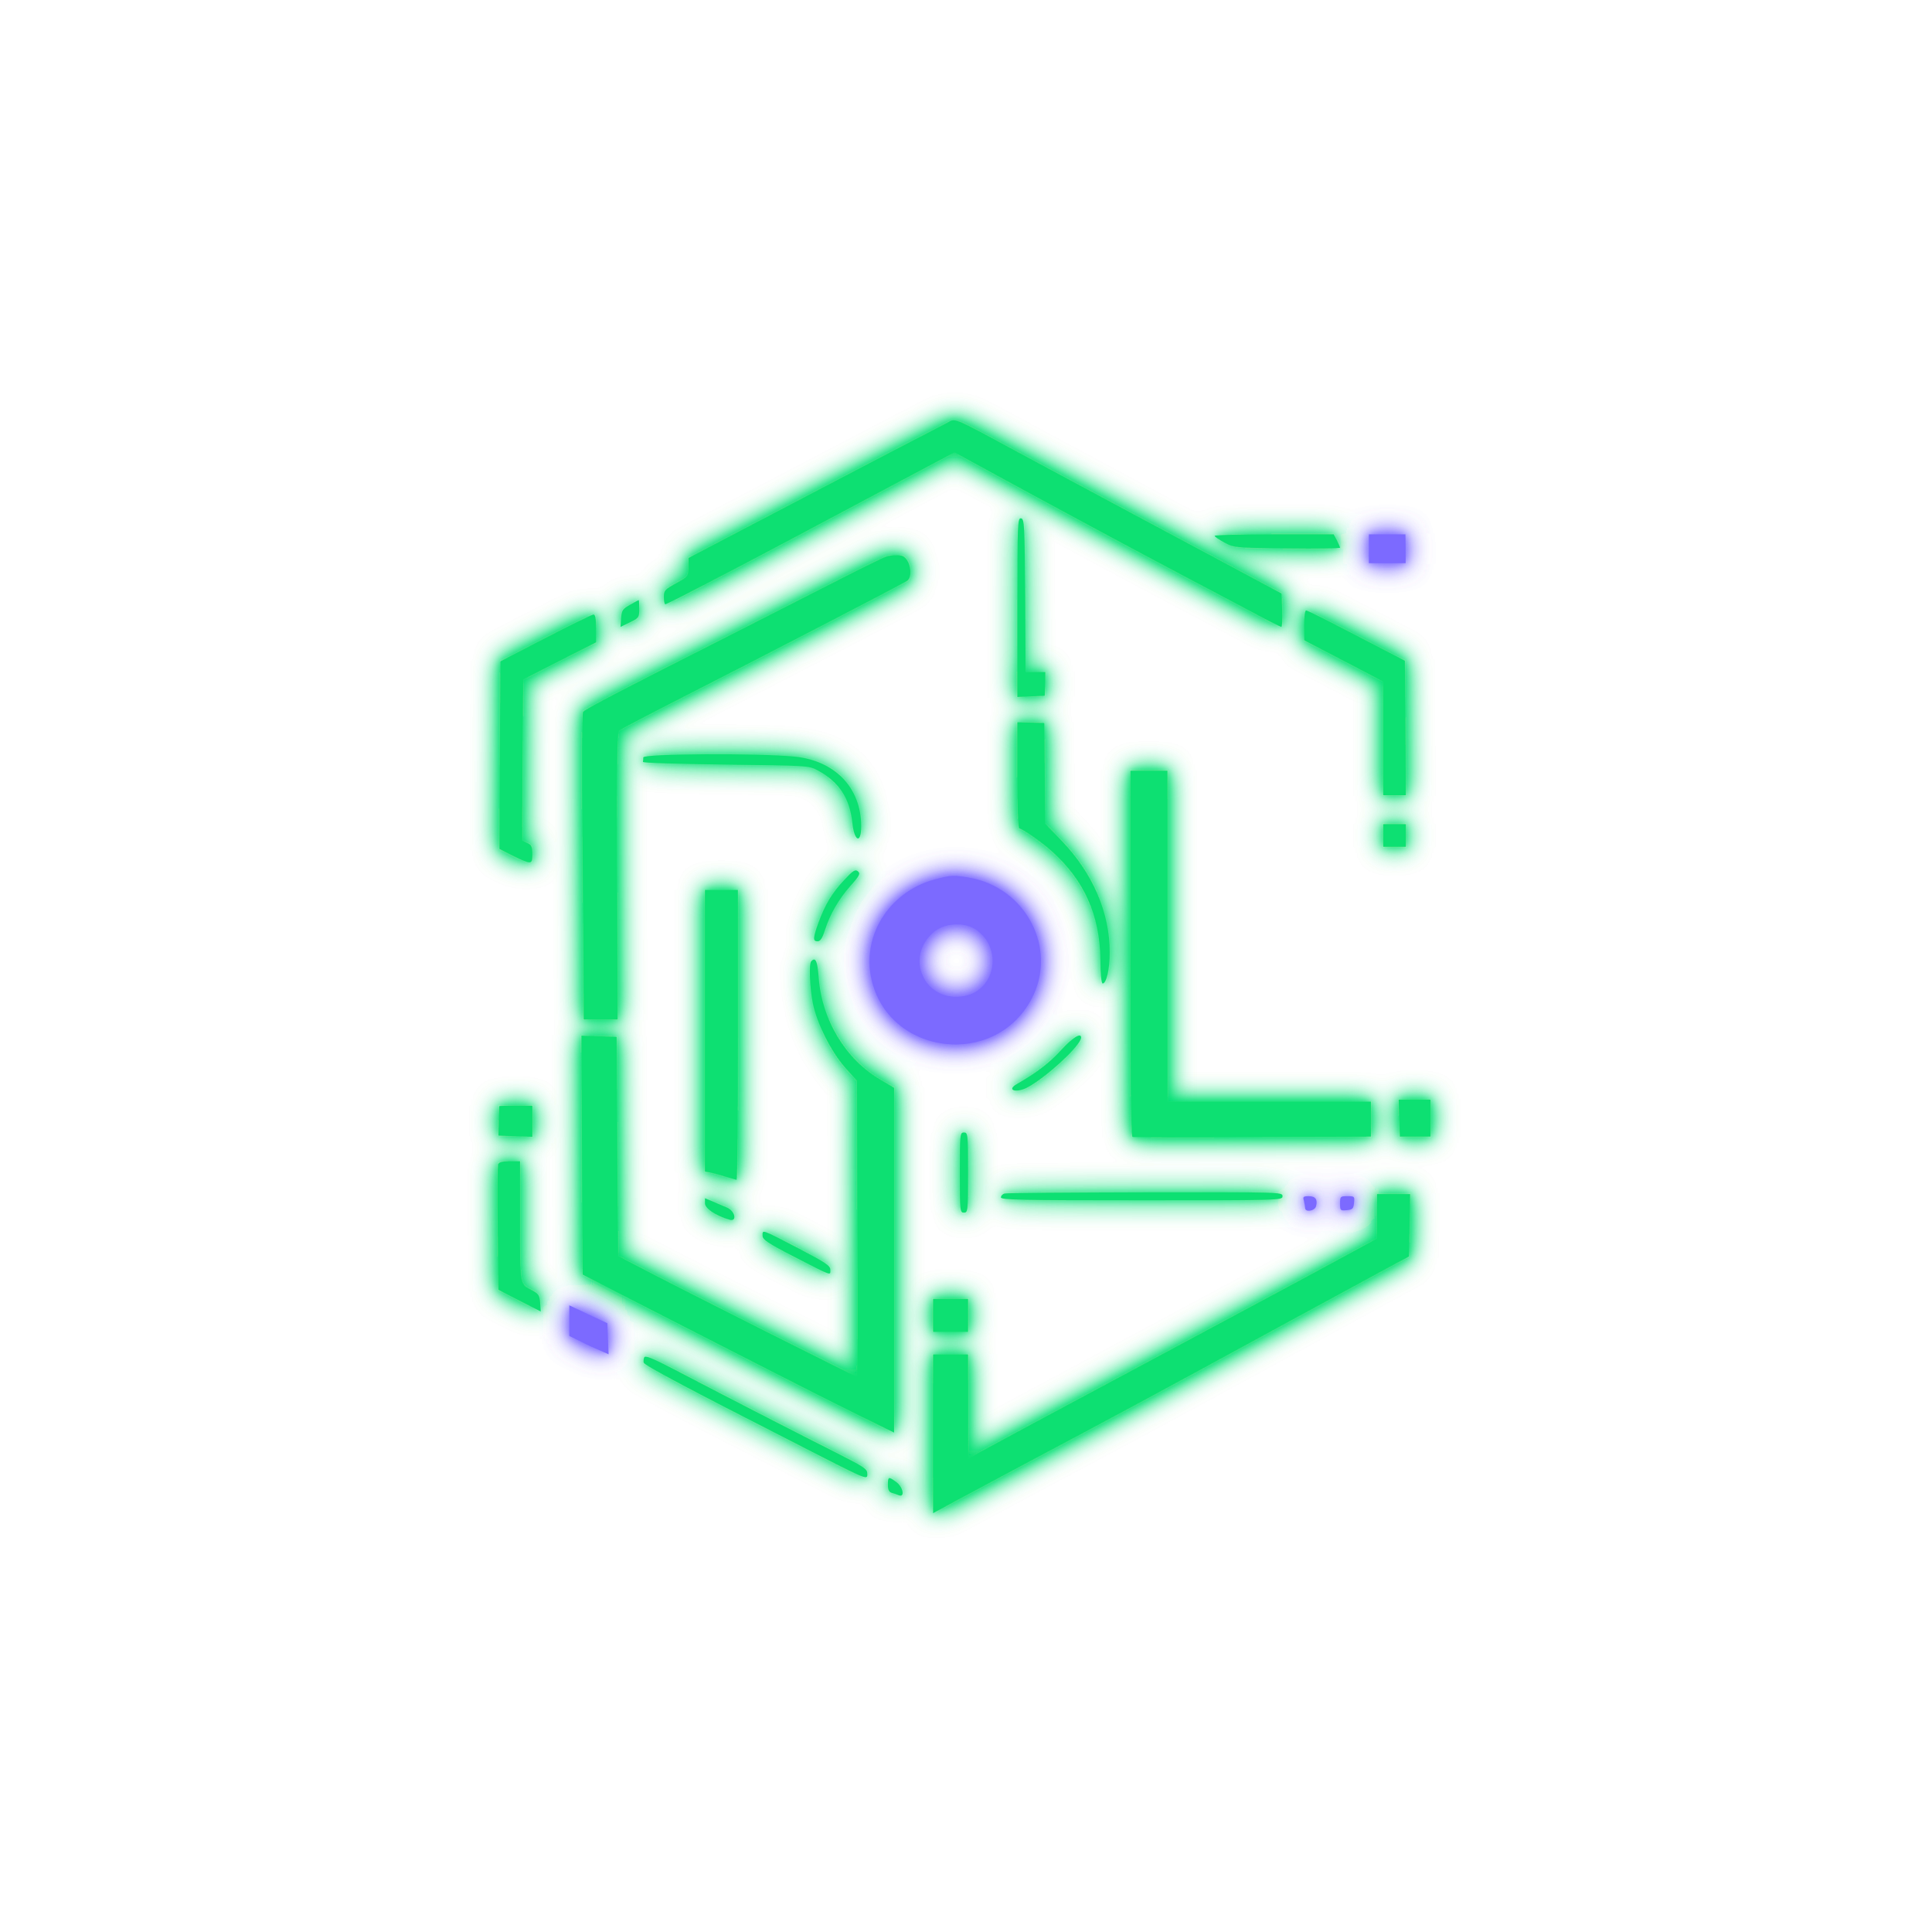
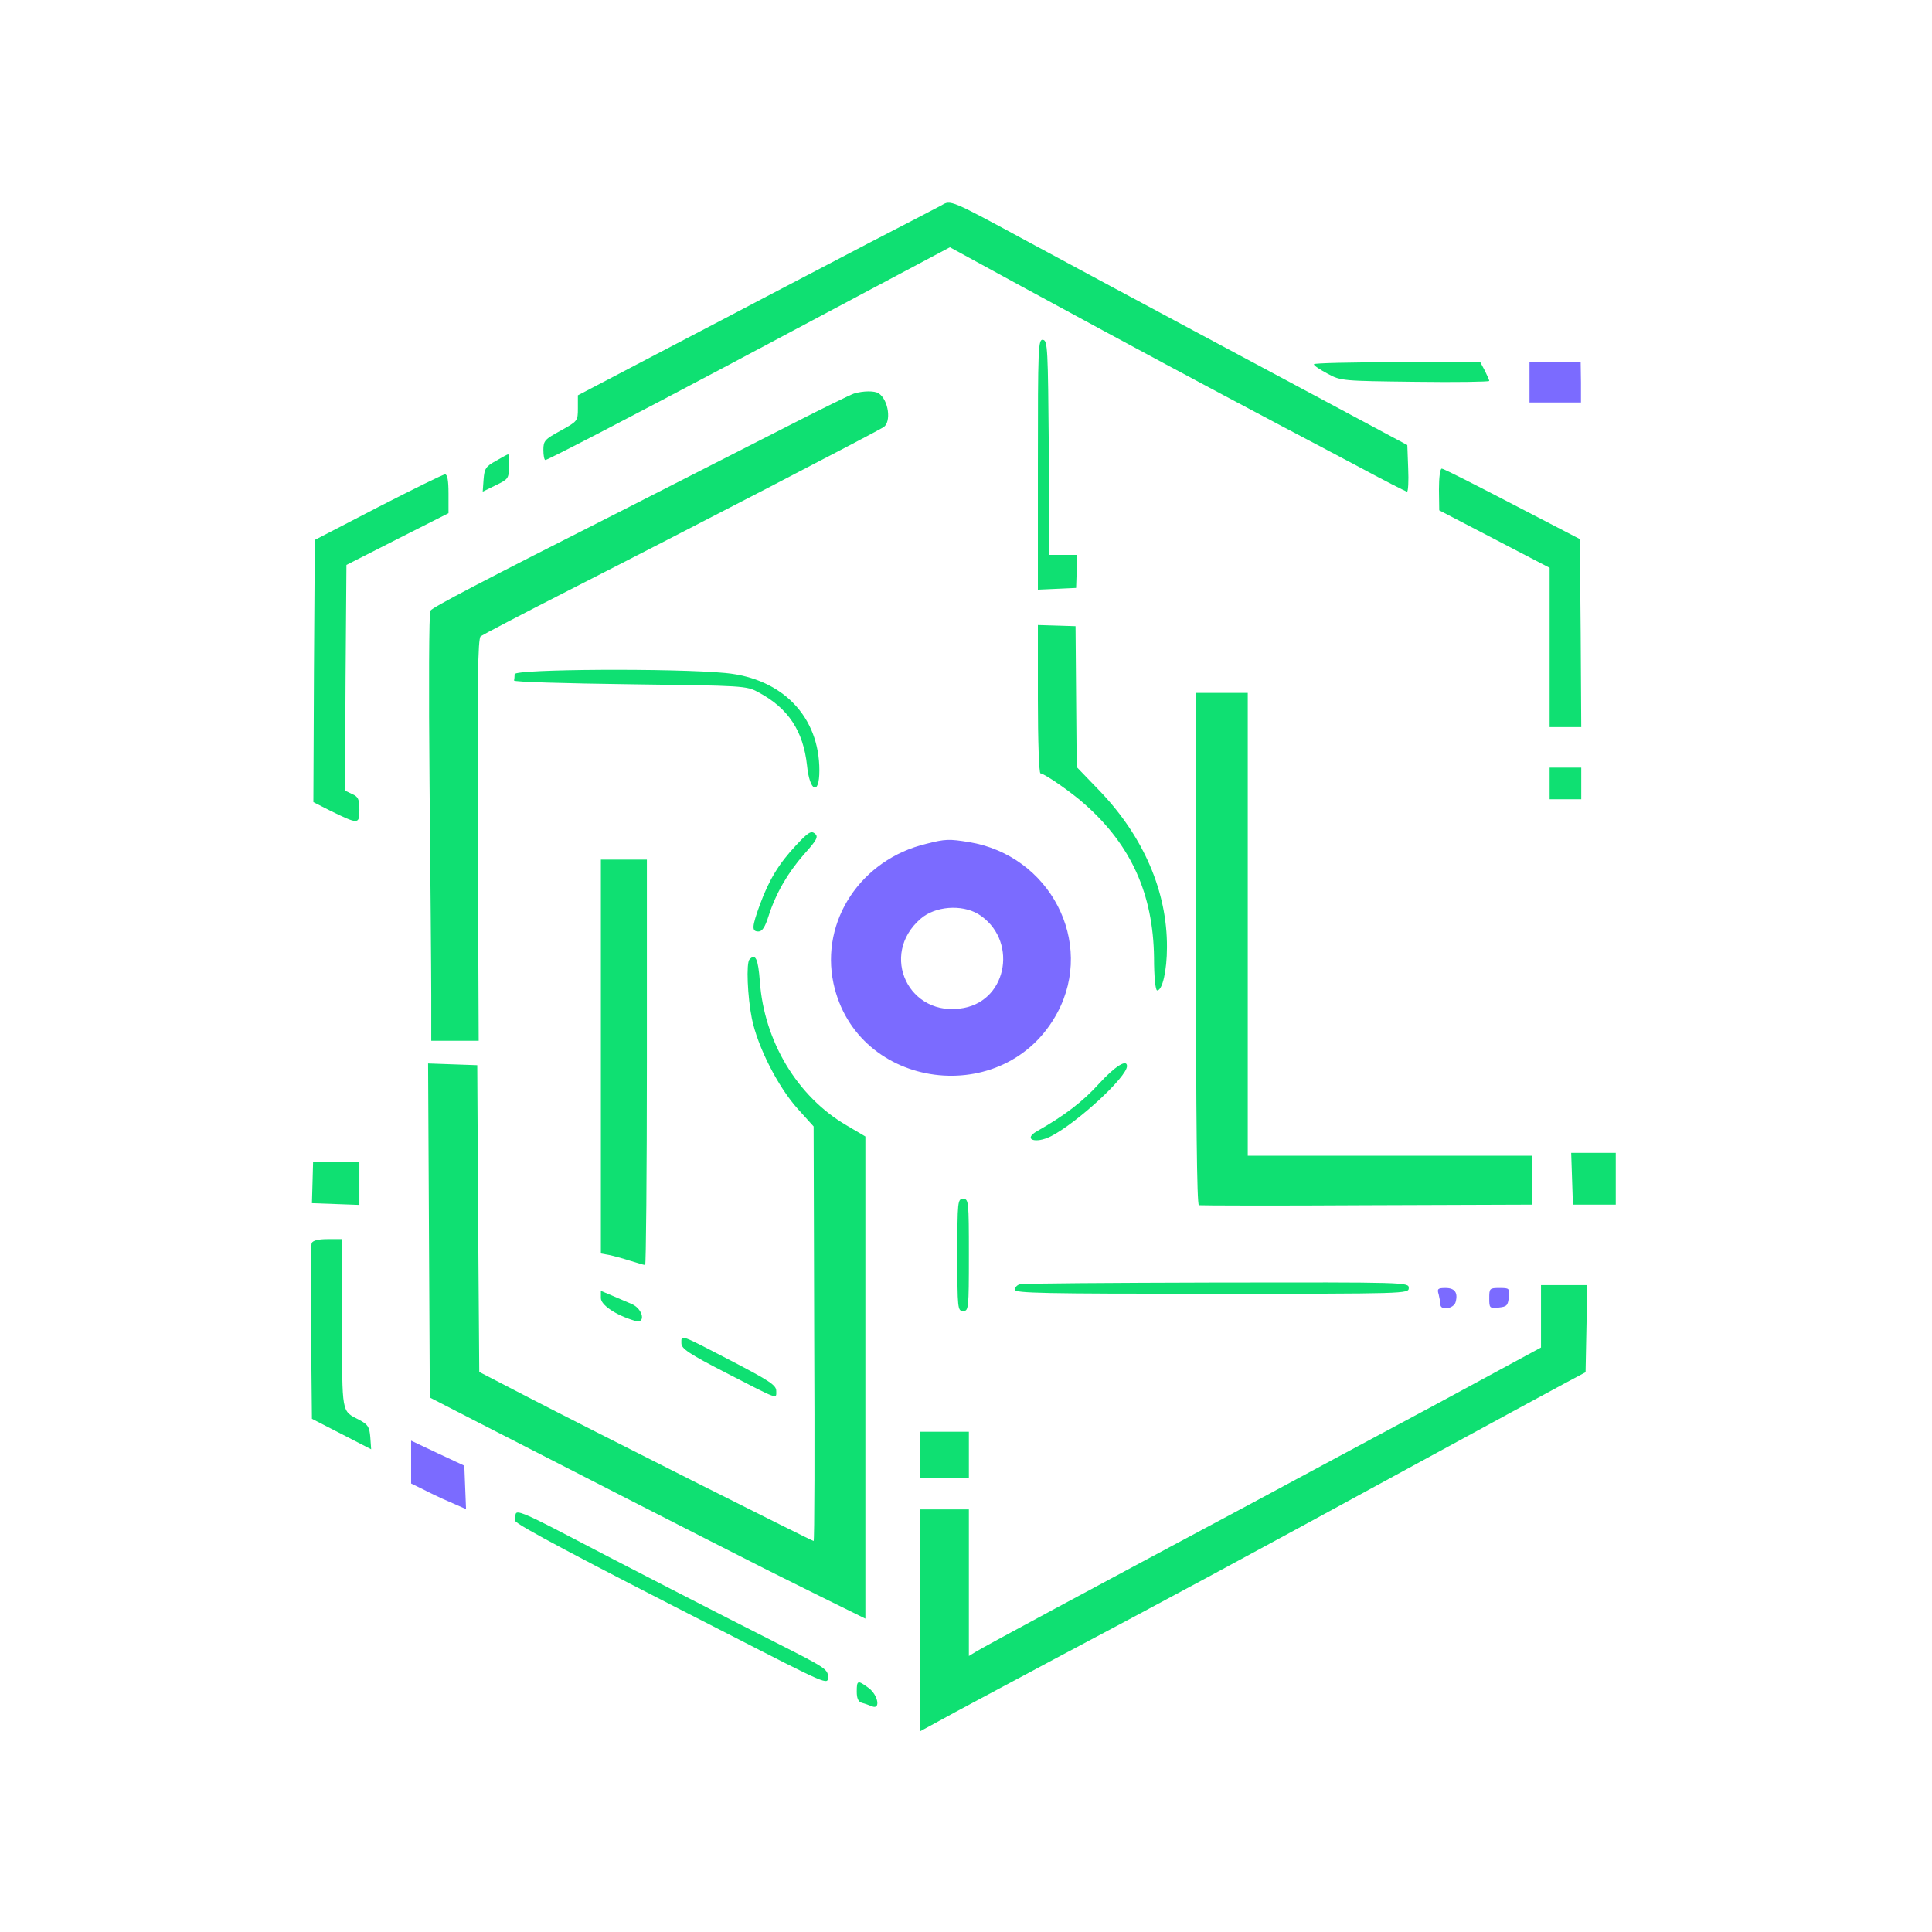
- <svg xmlns="http://www.w3.org/2000/svg" viewBox="0 0 940 940" fill="none" role="img" aria-label="Donadão Labs">
-   <defs>
-     <filter id="phosphor" x="-15%" y="-15%" width="130%" height="130%">
-       <feGaussianBlur stdDeviation="6" result="bigBlur" />
-       <feGaussianBlur stdDeviation="2" in="SourceGraphic" result="smallBlur" />
-       <feMerge>
-         <feMergeNode in="bigBlur" />
-         <feMergeNode in="bigBlur" />
-         <feMergeNode in="smallBlur" />
-         <feMergeNode in="SourceGraphic" />
-       </feMerge>
-     </filter>
-   </defs>
-   <g filter="url(#phosphor)" transform="translate(134, 134)">
-     <g transform="translate(0, 672) scale(0.1, -0.1)" fill="#0FE072">
-       <path d="M3275 6006 c-11 -6 -128 -67 -260 -135 -132 -69 -289 -151 -350 -183 -60 -32 -233 -122 -382 -200 l-273 -143 0 -45 c0 -45 -1 -45 -60 -78 -55 -30 -60 -35 -60 -67 0 -19 3 -35 7 -35 8 0 299 151 623 323 135 72 366 195 515 274 l269 143 251 -137 c433 -235 601 -325 905 -486 52 -27 170 -90 261 -138 91 -49 169 -89 173 -89 4 0 6 36 4 81 l-3 81 -200 107 c-110 59 -346 185 -525 281 -179 96 -444 238 -590 317 -277 150 -273 148 -305 129z" />
-       <path d="M3610 5105 l0 -436 67 3 66 3 2 58 1 57 -48 0 -48 0 -2 372 c-3 346 -4 373 -20 376 -17 3 -18 -23 -18 -433z" />
-       <path d="M4570 5453 c0 -5 22 -19 48 -33 46 -25 52 -25 305 -28 141 -2 257 0 257 3 0 3 -7 19 -15 35 l-16 30 -289 0 c-160 0 -290 -3 -290 -7z" />
-       <path d="M2970 5351 c-14 -5 -108 -51 -210 -103 -102 -52 -365 -186 -585 -298 -508 -257 -668 -341 -678 -354 -5 -6 -6 -274 -3 -596 3 -322 6 -656 6 -742 l0 -158 83 0 82 0 -3 699 c-2 555 0 700 10 708 7 5 144 77 303 158 424 216 1064 548 1098 569 28 18 18 95 -17 118 -14 9 -53 9 -86 -1z" />
-       <path d="M1725 5117 c-36 -20 -40 -27 -43 -65 l-3 -42 45 22 c44 21 46 24 46 65 0 24 -1 43 -2 43 -2 0 -21 -10 -43 -23z" />
-       <path d="M5005 5017 l1 -72 192 -100 192 -100 0 -277 0 -277 55 0 55 0 -2 327 -3 327 -235 122 c-129 67 -239 123 -245 123 -6 0 -10 -30 -10 -73z" />
-       <path d="M1315 4956 l-220 -114 -3 -456 -2 -456 57 -29 c100 -49 103 -49 103 2 0 37 -4 46 -25 55 l-25 12 2 392 3 393 177 90 178 90 0 68 c0 47 -4 67 -12 67 -7 0 -112 -52 -233 -114z" />
-       <path d="M3610 4288 c0 -144 4 -258 9 -258 13 0 110 -67 156 -109 160 -142 236 -312 239 -531 0 -69 5 -115 11 -115 18 0 34 69 34 150 1 193 -81 384 -233 543 l-81 84 -2 245 -2 245 -65 2 -66 2 0 -258z" />
-       <path d="M1790 4375 c0 -8 -1 -18 -2 -22 -2 -5 179 -10 402 -13 398 -5 406 -5 448 -28 104 -55 156 -135 169 -254 9 -92 43 -107 43 -18 0 187 -128 320 -326 339 -176 17 -734 14 -734 -4z" />
-       <path d="M4160 3421 c0 -583 3 -890 10 -893 5 -1 269 -2 585 0 l575 2 0 85 0 85 -495 0 -495 0 0 805 0 805 -90 0 -90 0 0 -889z" />
-       <path d="M5390 3995 l0 -55 55 0 55 0 0 55 0 55 -55 0 -55 0 0 -55z" />
-       <path d="M2769 3780 c-60 -64 -94 -120 -126 -207 -28 -77 -29 -93 -5 -93 13 0 23 15 35 53 25 78 66 150 124 216 46 51 50 61 37 72 -13 10 -23 4 -65 -41z" />
-       <path d="M2090 3045 l0 -685 28 -5 c15 -3 48 -12 73 -20 26 -8 49 -15 53 -15 3 0 6 317 6 705 l0 705 -80 0 -80 0 0 -685z" />
-       <path d="M2607 3383 c-12 -12 -7 -130 8 -205 20 -99 91 -238 159 -314 l56 -62 2 -721 c2 -397 1 -721 -2 -721 -6 0 -785 392 -999 503 l-164 85 -4 533 -3 534 -86 3 -85 3 3 -581 3 -581 175 -90 c199 -102 797 -408 940 -480 52 -27 164 -82 248 -124 l152 -75 0 839 0 838 -66 39 c-171 100 -286 292 -301 500 -6 79 -15 99 -36 77z" />
-       <path d="M3823 2951 c-57 -63 -120 -111 -215 -165 -52 -29 -7 -46 48 -18 91 47 264 206 264 244 0 26 -43 -2 -97 -61z" />
-       <path d="M5468 2620 l3 -90 75 0 74 0 0 90 0 90 -77 0 -78 0 3 -90z" />
-       <path d="M1089 2678 c0 -2 -1 -34 -2 -73 l-2 -70 83 -3 82 -3 0 76 0 75 -80 0 c-44 0 -80 -1 -81 -2z" />
-       <path d="M3330 2355 c0 -188 1 -195 20 -195 19 0 20 7 20 195 0 188 -1 195 -20 195 -19 0 -20 -7 -20 -195z" />
-       <path d="M1084 2396 c-3 -8 -4 -148 -2 -312 l3 -299 103 -53 103 -53 -3 42 c-3 36 -8 44 -38 60 -63 33 -60 15 -60 334 l0 295 -50 0 c-34 0 -52 -5 -56 -14z" />
-       <path d="M3548 2253 c-10 -2 -18 -11 -18 -19 0 -12 98 -14 685 -14 678 0 685 0 685 20 0 20 -6 20 -667 19 -368 -1 -676 -3 -685 -6z" />
-       <path d="M5360 2141 l0 -108 -362 -196 c-200 -107 -489 -262 -643 -345 -567 -303 -941 -504 -962 -518 l-23 -14 0 255 0 255 -85 0 -85 0 0 -386 0 -386 68 37 c37 21 216 116 397 213 385 204 634 338 1250 674 248 135 484 263 525 285 l75 40 3 152 3 151 -81 0 -80 0 0 -109z" />
-       <path d="M2090 2205 c0 -24 51 -59 118 -79 39 -13 30 40 -10 58 -18 8 -50 21 -70 30 l-38 16 0 -25z" />
-       <path d="M2370 2048 c0 -19 25 -36 155 -103 187 -96 175 -92 175 -63 0 20 -23 35 -159 106 -179 93 -171 90 -171 60z" />
-       <path d="M3200 1660 l0 -80 85 0 85 0 0 80 0 80 -85 0 -85 0 0 -80z" />
-       <path d="M1794 1455 c-3 -8 -4 -19 -2 -25 4 -13 218 -127 736 -391 351 -180 352 -181 352 -152 0 27 -10 33 -182 120 -194 98 -519 265 -756 389 -112 58 -144 71 -148 59z" />
-       <path d="M2980 836 c0 -23 5 -35 18 -39 9 -2 25 -8 35 -12 31 -13 21 40 -12 64 -38 28 -41 27 -41 -13z" />
-     </g>
-     <g transform="translate(0, 672) scale(0.1, -0.1)" fill="#7B6BFF">
-       <path d="M5320 5390 l0 -70 90 0 89 0 0 70 -1 70 -89 0 -89 0 0 -70z" />
-       <path d="M3222 3785 c-227 -54 -369 -268 -323 -485 80 -373 598 -441 779 -102 131 245 -26 547 -308 593 -68 11 -82 11 -148 -6z m180 -244 c138 -85 106 -298 -50 -327 -190 -36 -296 185 -149 311 50 43 141 50 199 16z" />
-       <path d="M5004 2218 c3 -13 6 -29 6 -35 0 -23 47 -15 53 8 9 33 -3 49 -35 49 -27 0 -30 -3 -24 -22z" />
-       <path d="M5180 2204 c0 -34 1 -35 33 -32 28 3 32 7 35 36 3 31 2 32 -32 32 -35 0 -36 -1 -36 -36z" />
-       <path d="M1430 1635 l0 -75 39 -19 c21 -11 64 -32 95 -45 l57 -25 -3 75 -3 76 -92 43 -93 44 0 -74z" />
-     </g>
+ <svg xmlns="http://www.w3.org/2000/svg" viewBox="0 0 672 672" fill="none" role="img" aria-label="Donadão Labs">
+   <g transform="translate(0, 672) scale(0.1, -0.1)" fill="#0FE072">
+     <path d="M3275 6006 c-11 -6 -128 -67 -260 -135 -132 -69 -289 -151 -350 -183 -60 -32 -233 -122 -382 -200 l-273 -143 0 -45 c0 -45 -1 -45 -60 -78 -55 -30 -60 -35 -60 -67 0 -19 3 -35 7 -35 8 0 299 151 623 323 135 72 366 195 515 274 l269 143 251 -137 c433 -235 601 -325 905 -486 52 -27 170 -90 261 -138 91 -49 169 -89 173 -89 4 0 6 36 4 81 l-3 81 -200 107 c-110 59 -346 185 -525 281 -179 96 -444 238 -590 317 -277 150 -273 148 -305 129z" />
+     <path d="M3610 5105 l0 -436 67 3 66 3 2 58 1 57 -48 0 -48 0 -2 372 c-3 346 -4 373 -20 376 -17 3 -18 -23 -18 -433z" />
+     <path d="M4570 5453 c0 -5 22 -19 48 -33 46 -25 52 -25 305 -28 141 -2 257 0 257 3 0 3 -7 19 -15 35 l-16 30 -289 0 c-160 0 -290 -3 -290 -7z" />
+     <path d="M2970 5351 c-14 -5 -108 -51 -210 -103 -102 -52 -365 -186 -585 -298 -508 -257 -668 -341 -678 -354 -5 -6 -6 -274 -3 -596 3 -322 6 -656 6 -742 l0 -158 83 0 82 0 -3 699 c-2 555 0 700 10 708 7 5 144 77 303 158 424 216 1064 548 1098 569 28 18 18 95 -17 118 -14 9 -53 9 -86 -1z" />
+     <path d="M1725 5117 c-36 -20 -40 -27 -43 -65 l-3 -42 45 22 c44 21 46 24 46 65 0 24 -1 43 -2 43 -2 0 -21 -10 -43 -23z" />
+     <path d="M5005 5017 l1 -72 192 -100 192 -100 0 -277 0 -277 55 0 55 0 -2 327 -3 327 -235 122 c-129 67 -239 123 -245 123 -6 0 -10 -30 -10 -73z" />
+     <path d="M1315 4956 l-220 -114 -3 -456 -2 -456 57 -29 c100 -49 103 -49 103 2 0 37 -4 46 -25 55 l-25 12 2 392 3 393 177 90 178 90 0 68 c0 47 -4 67 -12 67 -7 0 -112 -52 -233 -114z" />
+     <path d="M3610 4288 c0 -144 4 -258 9 -258 13 0 110 -67 156 -109 160 -142 236 -312 239 -531 0 -69 5 -115 11 -115 18 0 34 69 34 150 1 193 -81 384 -233 543 l-81 84 -2 245 -2 245 -65 2 -66 2 0 -258z" />
+     <path d="M1790 4375 c0 -8 -1 -18 -2 -22 -2 -5 179 -10 402 -13 398 -5 406 -5 448 -28 104 -55 156 -135 169 -254 9 -92 43 -107 43 -18 0 187 -128 320 -326 339 -176 17 -734 14 -734 -4z" />
+     <path d="M4160 3421 c0 -583 3 -890 10 -893 5 -1 269 -2 585 0 l575 2 0 85 0 85 -495 0 -495 0 0 805 0 805 -90 0 -90 0 0 -889z" />
+     <path d="M5390 3995 l0 -55 55 0 55 0 0 55 0 55 -55 0 -55 0 0 -55z" />
+     <path d="M2769 3780 c-60 -64 -94 -120 -126 -207 -28 -77 -29 -93 -5 -93 13 0 23 15 35 53 25 78 66 150 124 216 46 51 50 61 37 72 -13 10 -23 4 -65 -41z" />
+     <path d="M2090 3045 l0 -685 28 -5 c15 -3 48 -12 73 -20 26 -8 49 -15 53 -15 3 0 6 317 6 705 l0 705 -80 0 -80 0 0 -685z" />
+     <path d="M2607 3383 c-12 -12 -7 -130 8 -205 20 -99 91 -238 159 -314 l56 -62 2 -721 c2 -397 1 -721 -2 -721 -6 0 -785 392 -999 503 l-164 85 -4 533 -3 534 -86 3 -85 3 3 -581 3 -581 175 -90 c199 -102 797 -408 940 -480 52 -27 164 -82 248 -124 l152 -75 0 839 0 838 -66 39 c-171 100 -286 292 -301 500 -6 79 -15 99 -36 77z" />
+     <path d="M3823 2951 c-57 -63 -120 -111 -215 -165 -52 -29 -7 -46 48 -18 91 47 264 206 264 244 0 26 -43 -2 -97 -61z" />
+     <path d="M5468 2620 l3 -90 75 0 74 0 0 90 0 90 -77 0 -78 0 3 -90z" />
+     <path d="M1089 2678 c0 -2 -1 -34 -2 -73 l-2 -70 83 -3 82 -3 0 76 0 75 -80 0 c-44 0 -80 -1 -81 -2z" />
+     <path d="M3330 2355 c0 -188 1 -195 20 -195 19 0 20 7 20 195 0 188 -1 195 -20 195 -19 0 -20 -7 -20 -195z" />
+     <path d="M1084 2396 c-3 -8 -4 -148 -2 -312 l3 -299 103 -53 103 -53 -3 42 c-3 36 -8 44 -38 60 -63 33 -60 15 -60 334 l0 295 -50 0 c-34 0 -52 -5 -56 -14z" />
+     <path d="M3548 2253 c-10 -2 -18 -11 -18 -19 0 -12 98 -14 685 -14 678 0 685 0 685 20 0 20 -6 20 -667 19 -368 -1 -676 -3 -685 -6z" />
+     <path d="M5360 2141 l0 -108 -362 -196 c-200 -107 -489 -262 -643 -345 -567 -303 -941 -504 -962 -518 l-23 -14 0 255 0 255 -85 0 -85 0 0 -386 0 -386 68 37 c37 21 216 116 397 213 385 204 634 338 1250 674 248 135 484 263 525 285 l75 40 3 152 3 151 -81 0 -80 0 0 -109z" />
+     <path d="M2090 2205 c0 -24 51 -59 118 -79 39 -13 30 40 -10 58 -18 8 -50 21 -70 30 l-38 16 0 -25z" />
+     <path d="M2370 2048 c0 -19 25 -36 155 -103 187 -96 175 -92 175 -63 0 20 -23 35 -159 106 -179 93 -171 90 -171 60z" />
+     <path d="M3200 1660 l0 -80 85 0 85 0 0 80 0 80 -85 0 -85 0 0 -80z" />
+     <path d="M1794 1455 c-3 -8 -4 -19 -2 -25 4 -13 218 -127 736 -391 351 -180 352 -181 352 -152 0 27 -10 33 -182 120 -194 98 -519 265 -756 389 -112 58 -144 71 -148 59z" />
+     <path d="M2980 836 c0 -23 5 -35 18 -39 9 -2 25 -8 35 -12 31 -13 21 40 -12 64 -38 28 -41 27 -41 -13z" />
+   </g>
+   <g transform="translate(0, 672) scale(0.1, -0.1)" fill="#7B6BFF">
+     <path d="M5320 5390 l0 -70 90 0 89 0 0 70 -1 70 -89 0 -89 0 0 -70z" />
+     <path d="M3222 3785 c-227 -54 -369 -268 -323 -485 80 -373 598 -441 779 -102 131 245 -26 547 -308 593 -68 11 -82 11 -148 -6z m180 -244 c138 -85 106 -298 -50 -327 -190 -36 -296 185 -149 311 50 43 141 50 199 16z" />
+     <path d="M5004 2218 c3 -13 6 -29 6 -35 0 -23 47 -15 53 8 9 33 -3 49 -35 49 -27 0 -30 -3 -24 -22z" />
+     <path d="M5180 2204 c0 -34 1 -35 33 -32 28 3 32 7 35 36 3 31 2 32 -32 32 -35 0 -36 -1 -36 -36z" />
+     <path d="M1430 1635 l0 -75 39 -19 c21 -11 64 -32 95 -45 l57 -25 -3 75 -3 76 -92 43 -93 44 0 -74z" />
  </g>
</svg>
